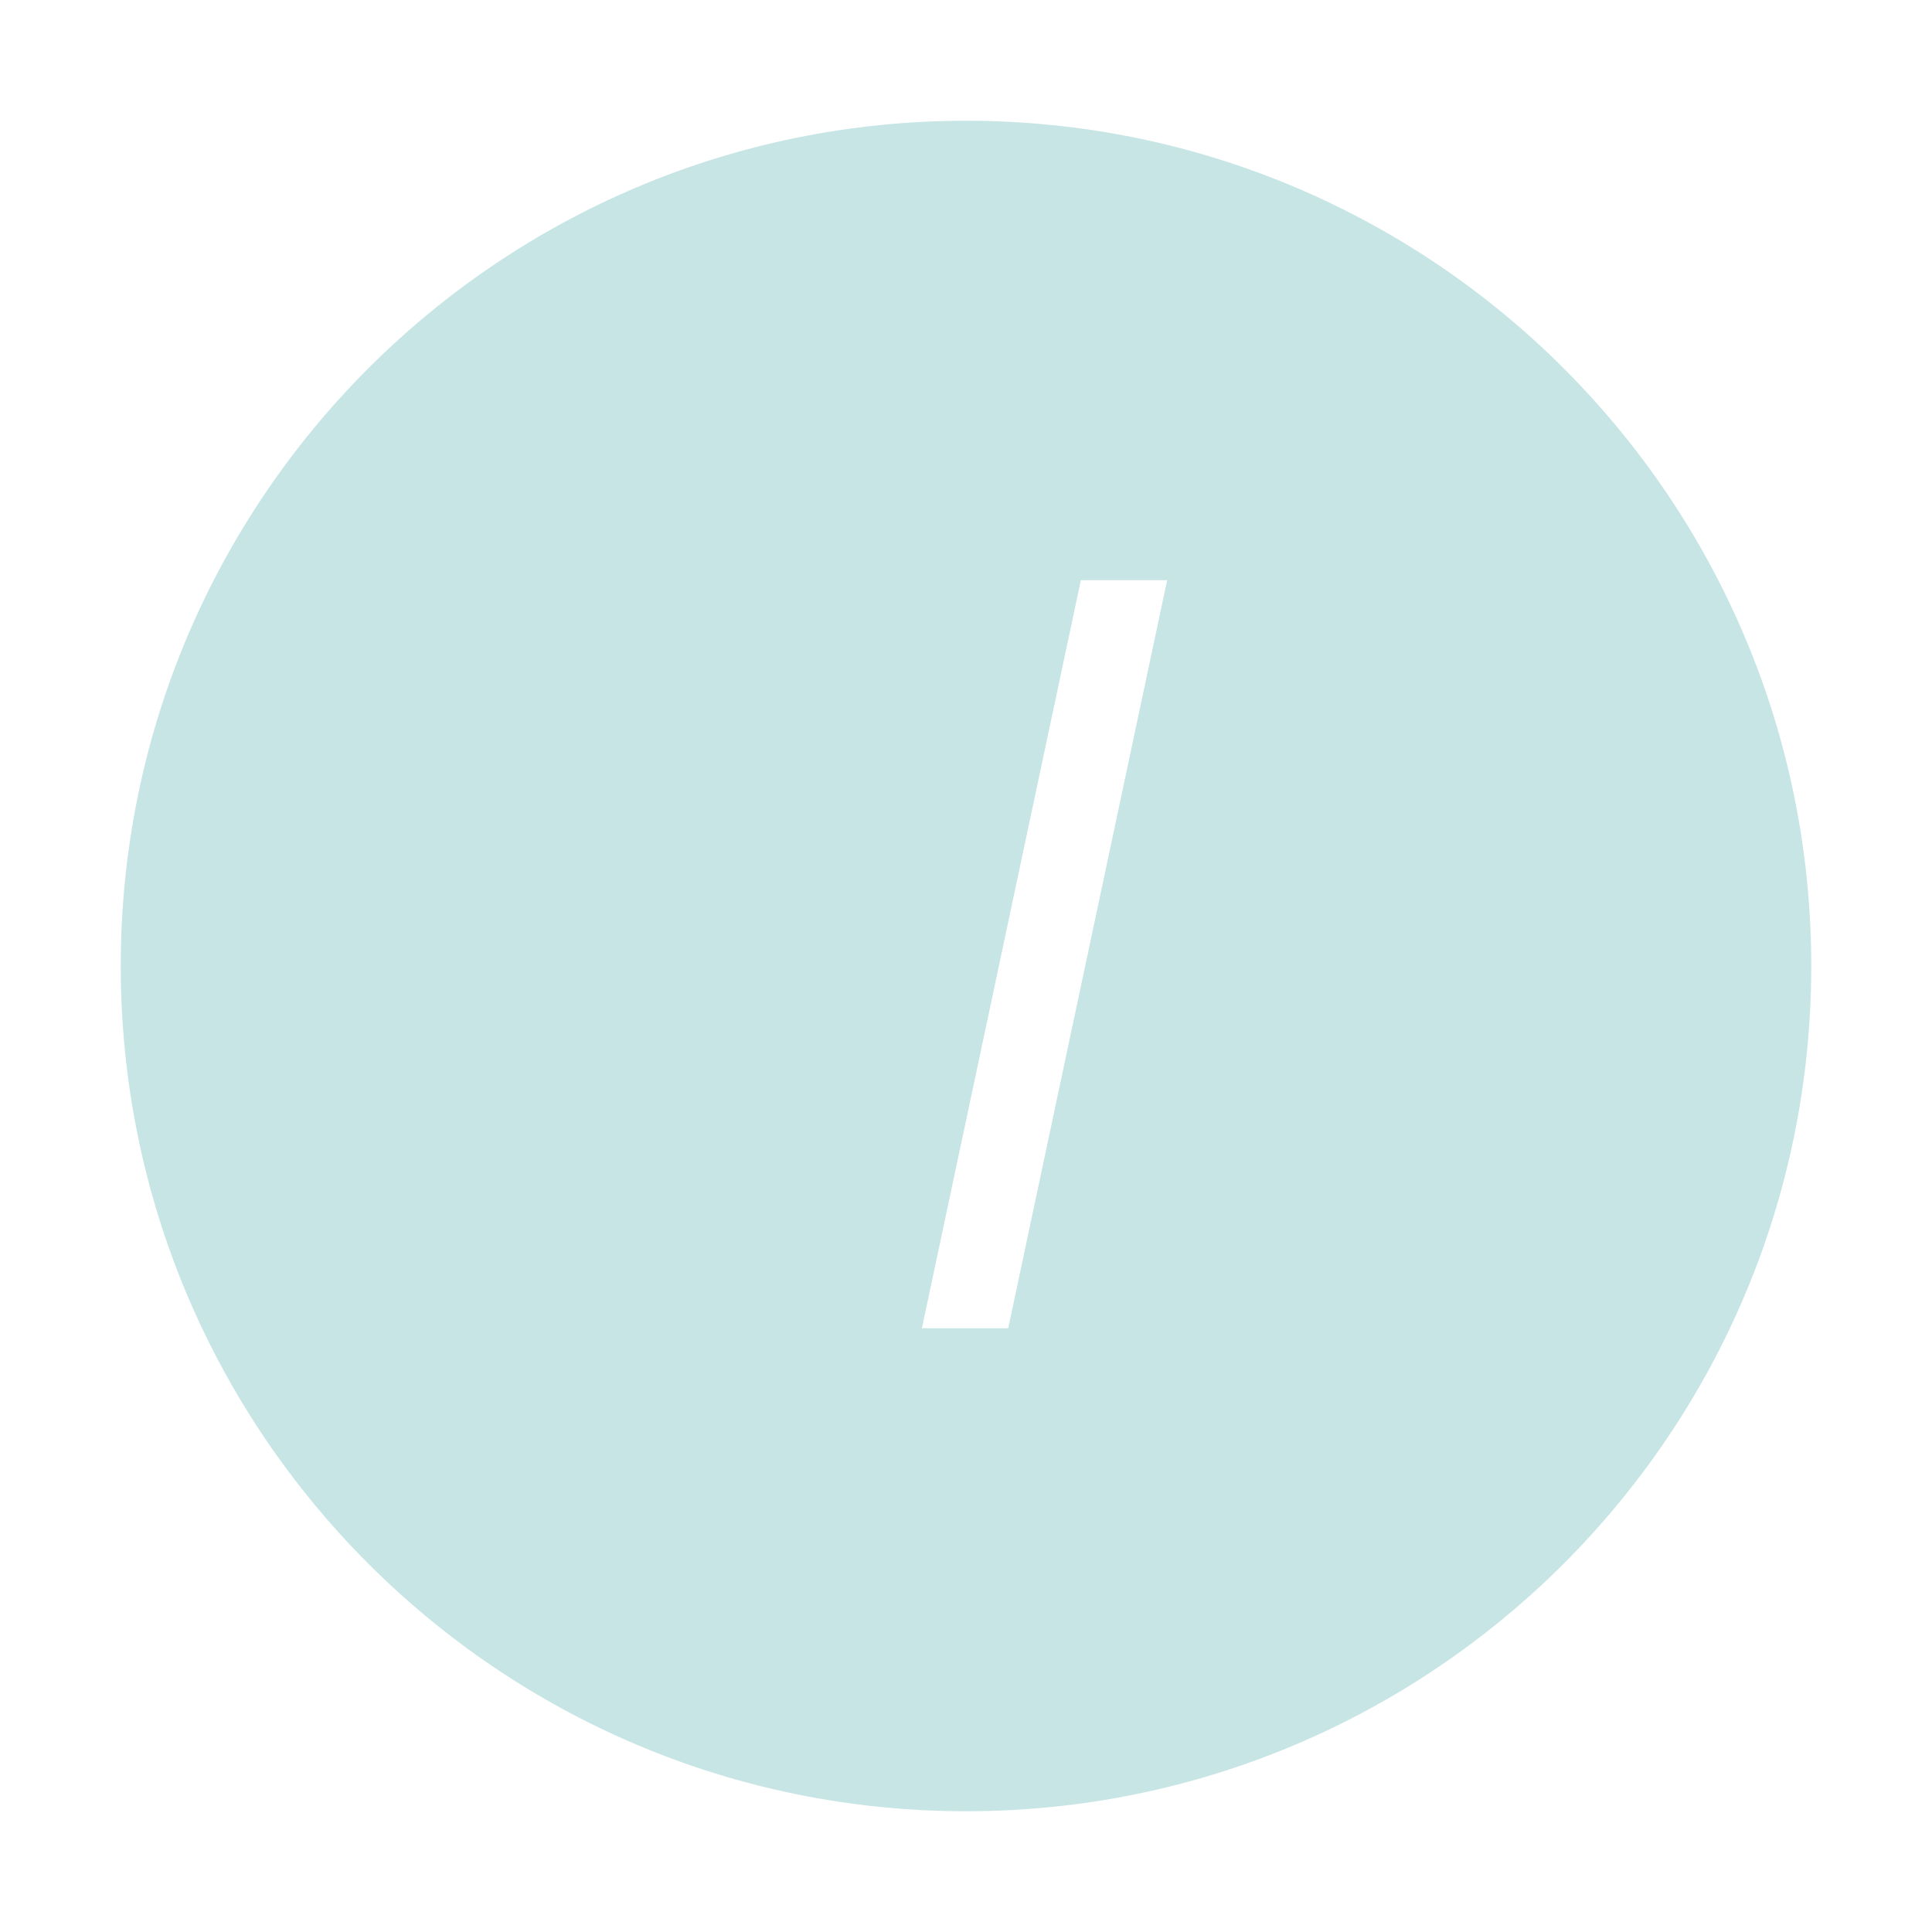
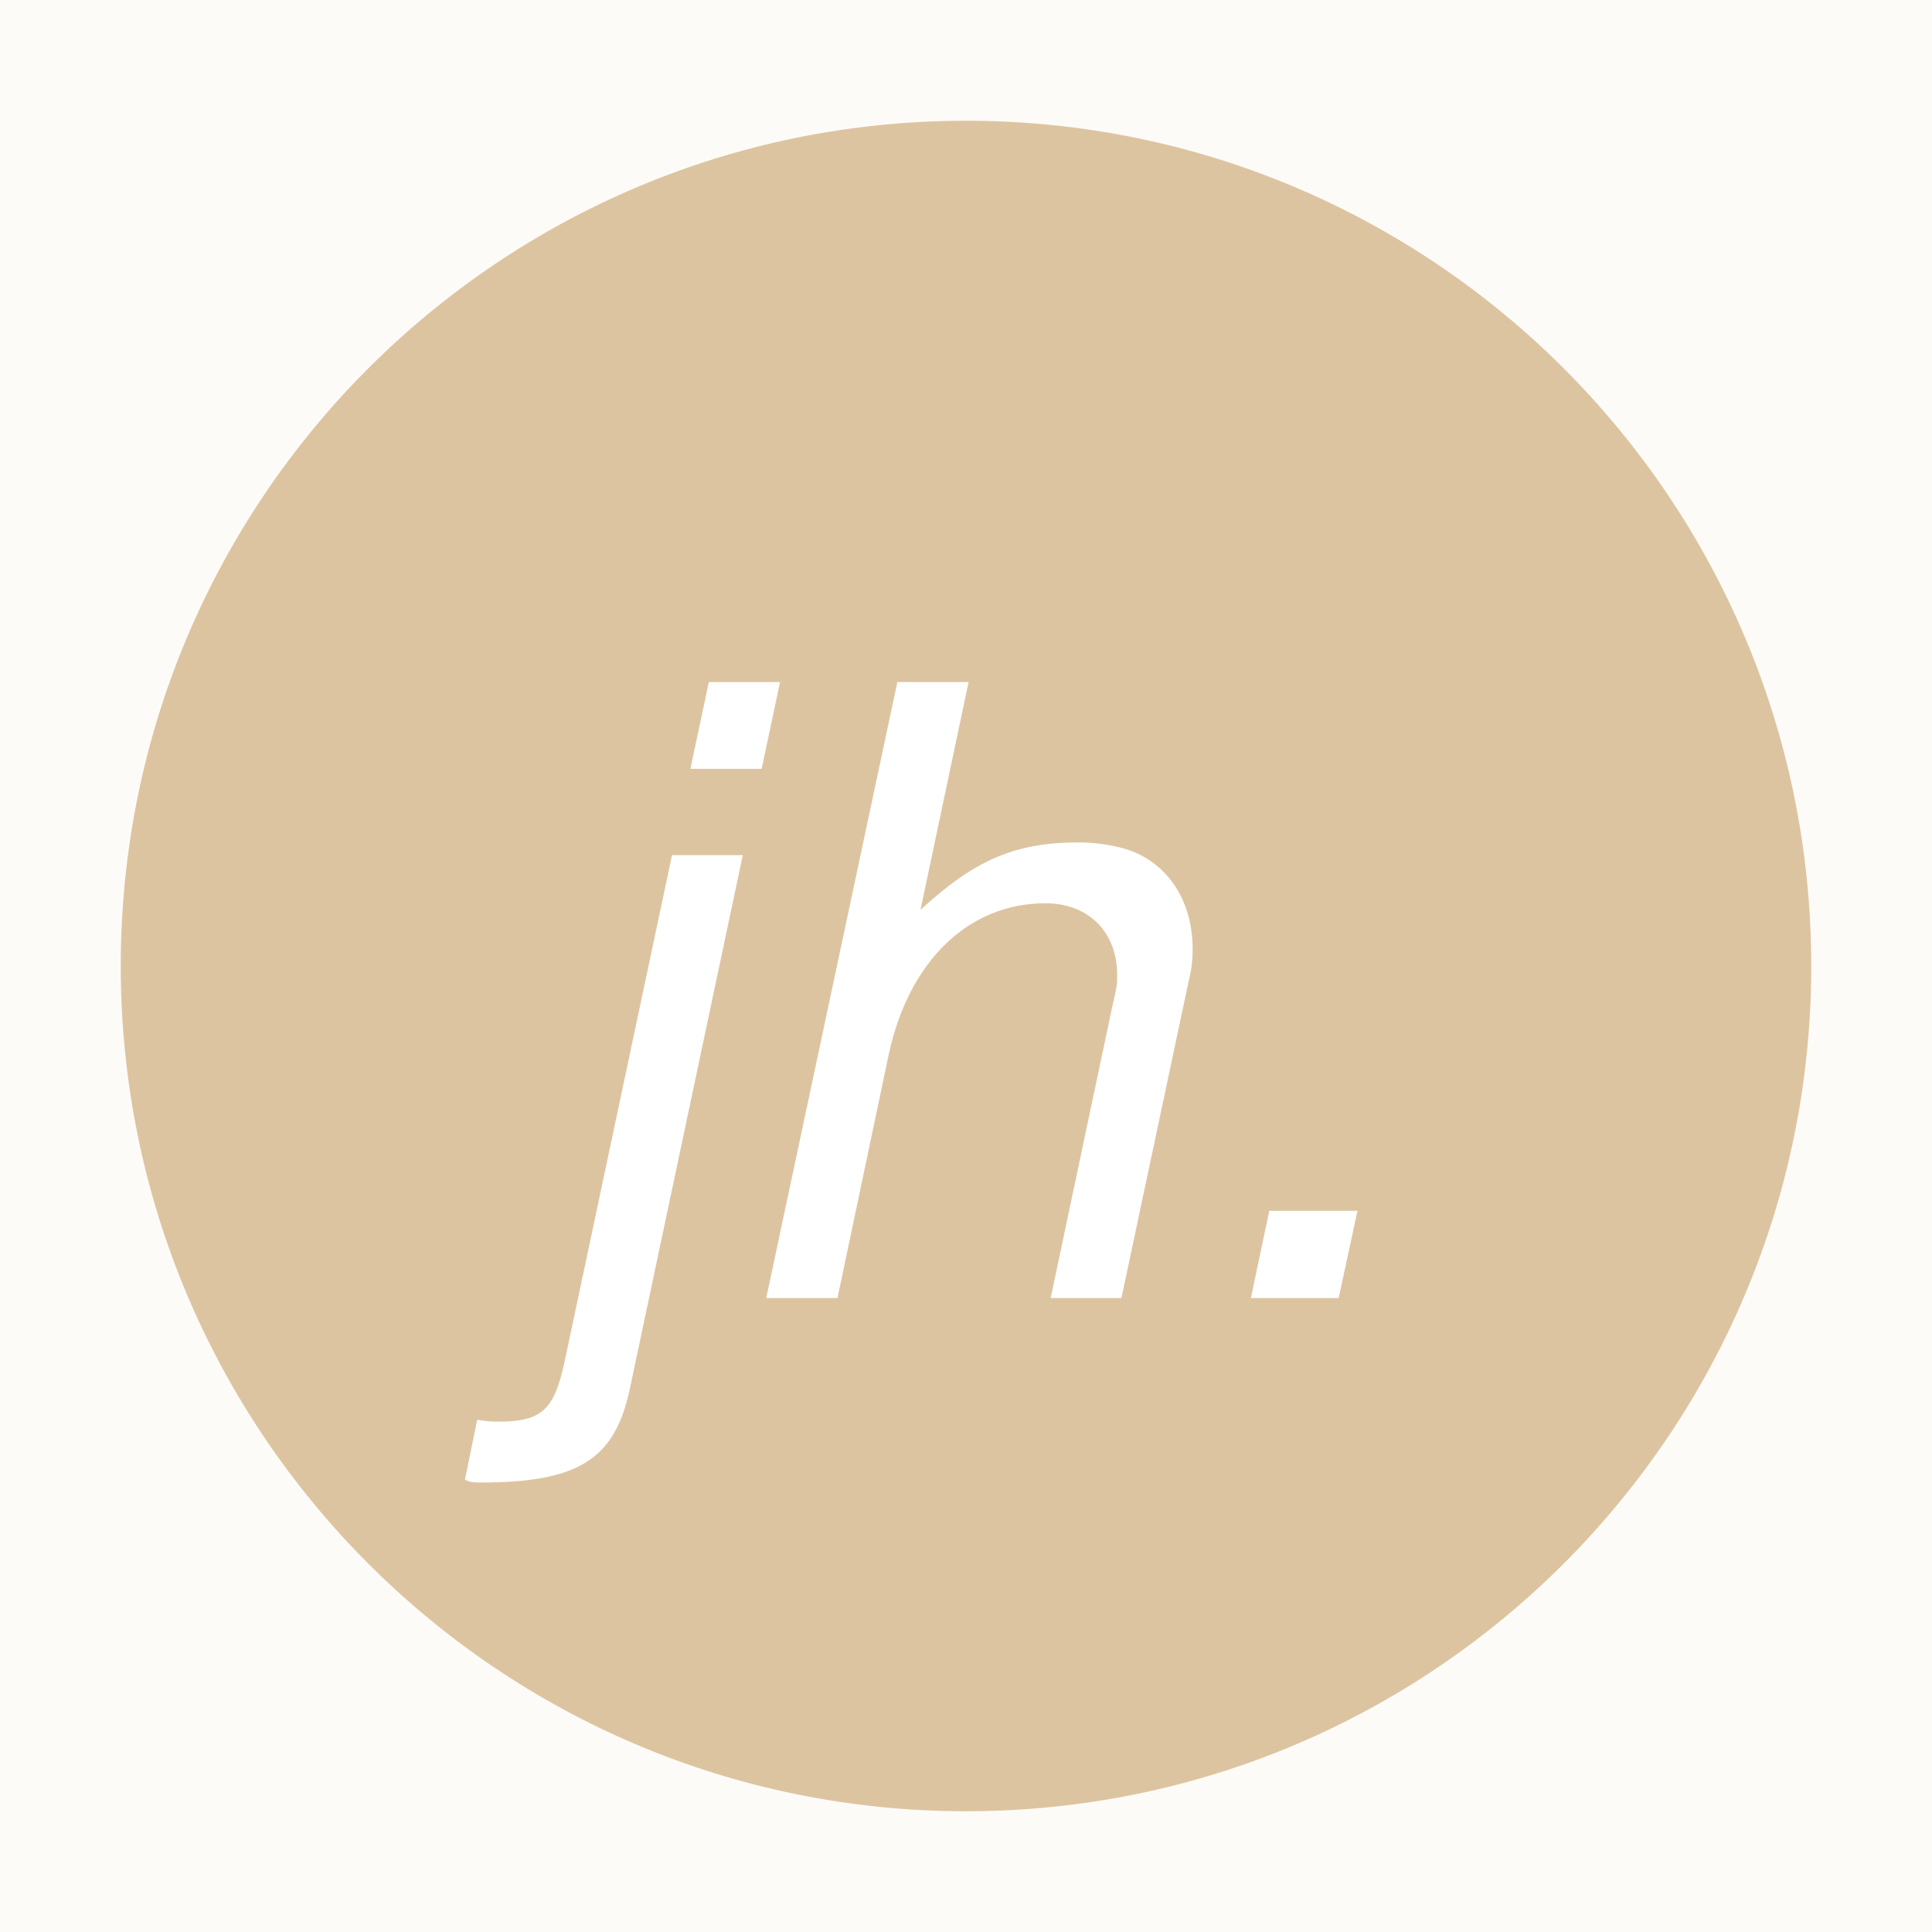
- <svg xmlns="http://www.w3.org/2000/svg" viewBox="0 0 64 64" role="img" aria-label="Praxis am Lindenhof">
-   <rect width="64" height="64" fill="#ffffff" />
-   <circle cx="32" cy="32" r="28" fill="#c7e5e5" />
-   <text x="32" y="44" text-anchor="middle" font-family="Nunito, Segoe UI, Helvetica, Arial, sans-serif" font-size="34" font-style="italic" font-weight="300" fill="#ffffff">l</text>
+ <svg xmlns="http://www.w3.org/2000/svg" viewBox="0 0 64 64" role="img" aria-label="Psychotherapiepraxis Jessica Holm">
+   <rect width="64" height="64" fill="#fdfbf7" />
+   <circle cx="32" cy="32" r="28" fill="#ddc4a1" />
+   <text x="32" y="43" text-anchor="middle" font-family="Nunito, Segoe UI, Helvetica, Arial, sans-serif" font-size="28" font-style="italic" font-weight="400" fill="#ffffff">jh.</text>
</svg>
